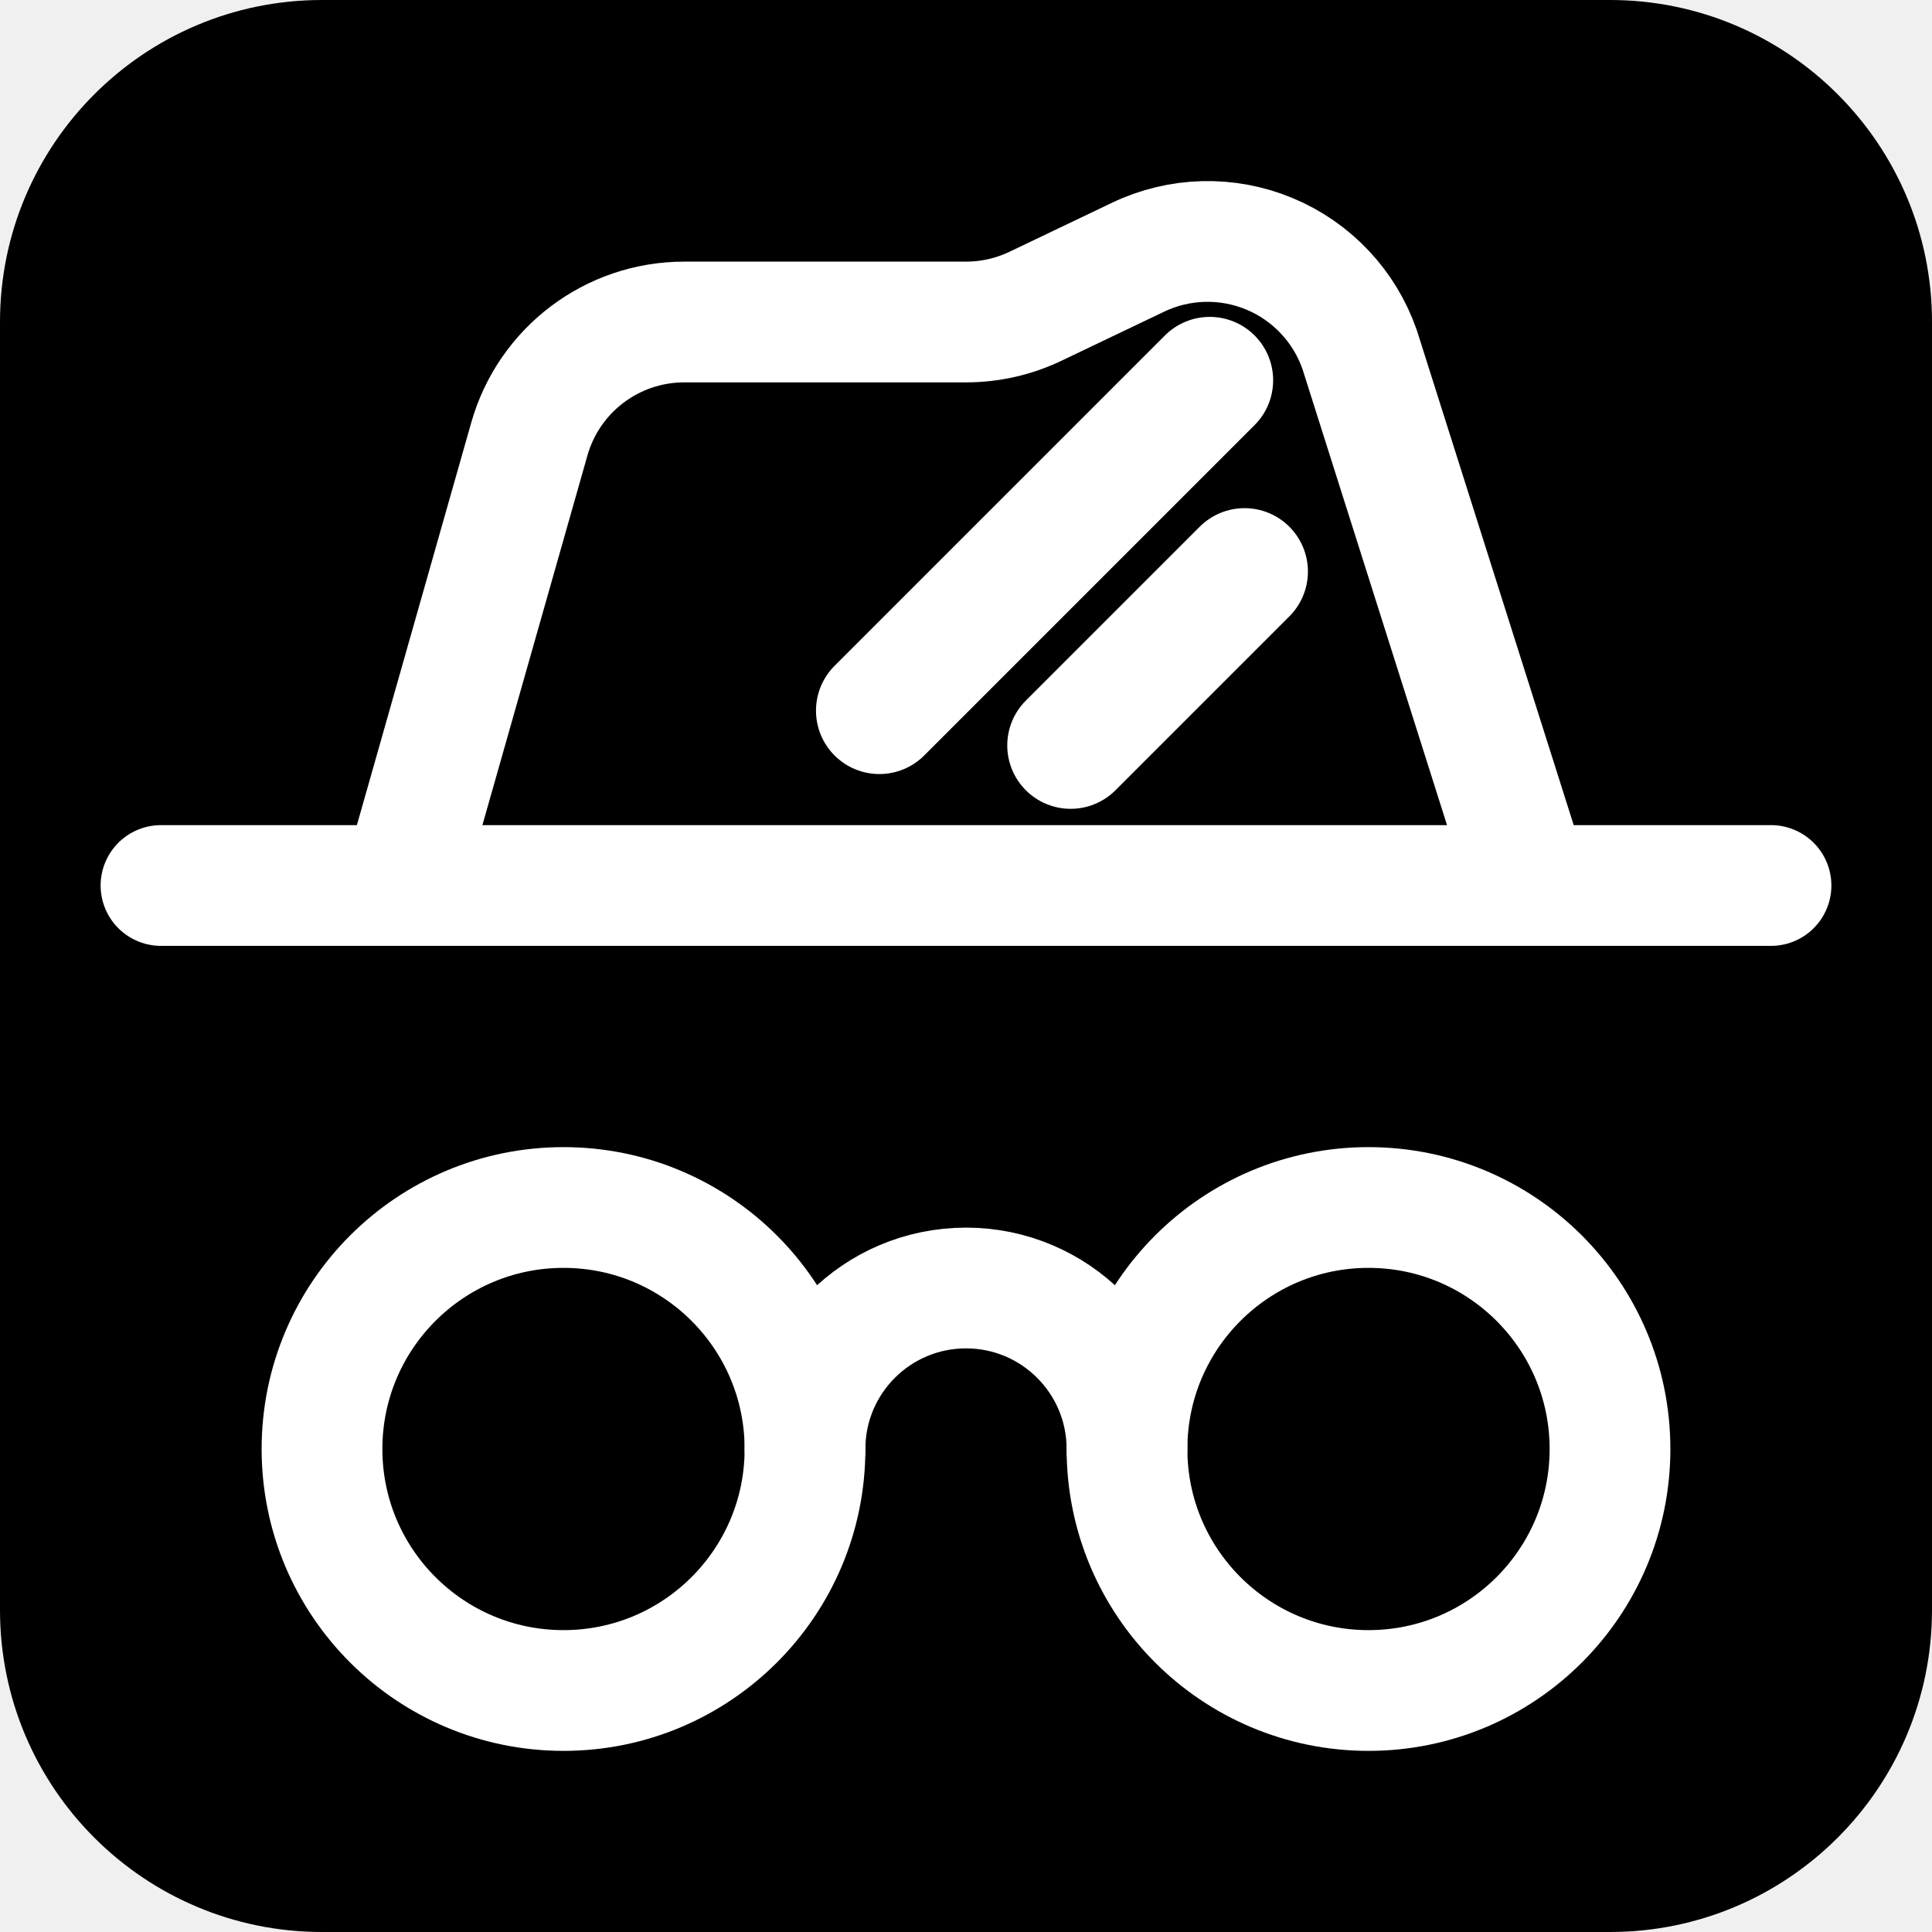
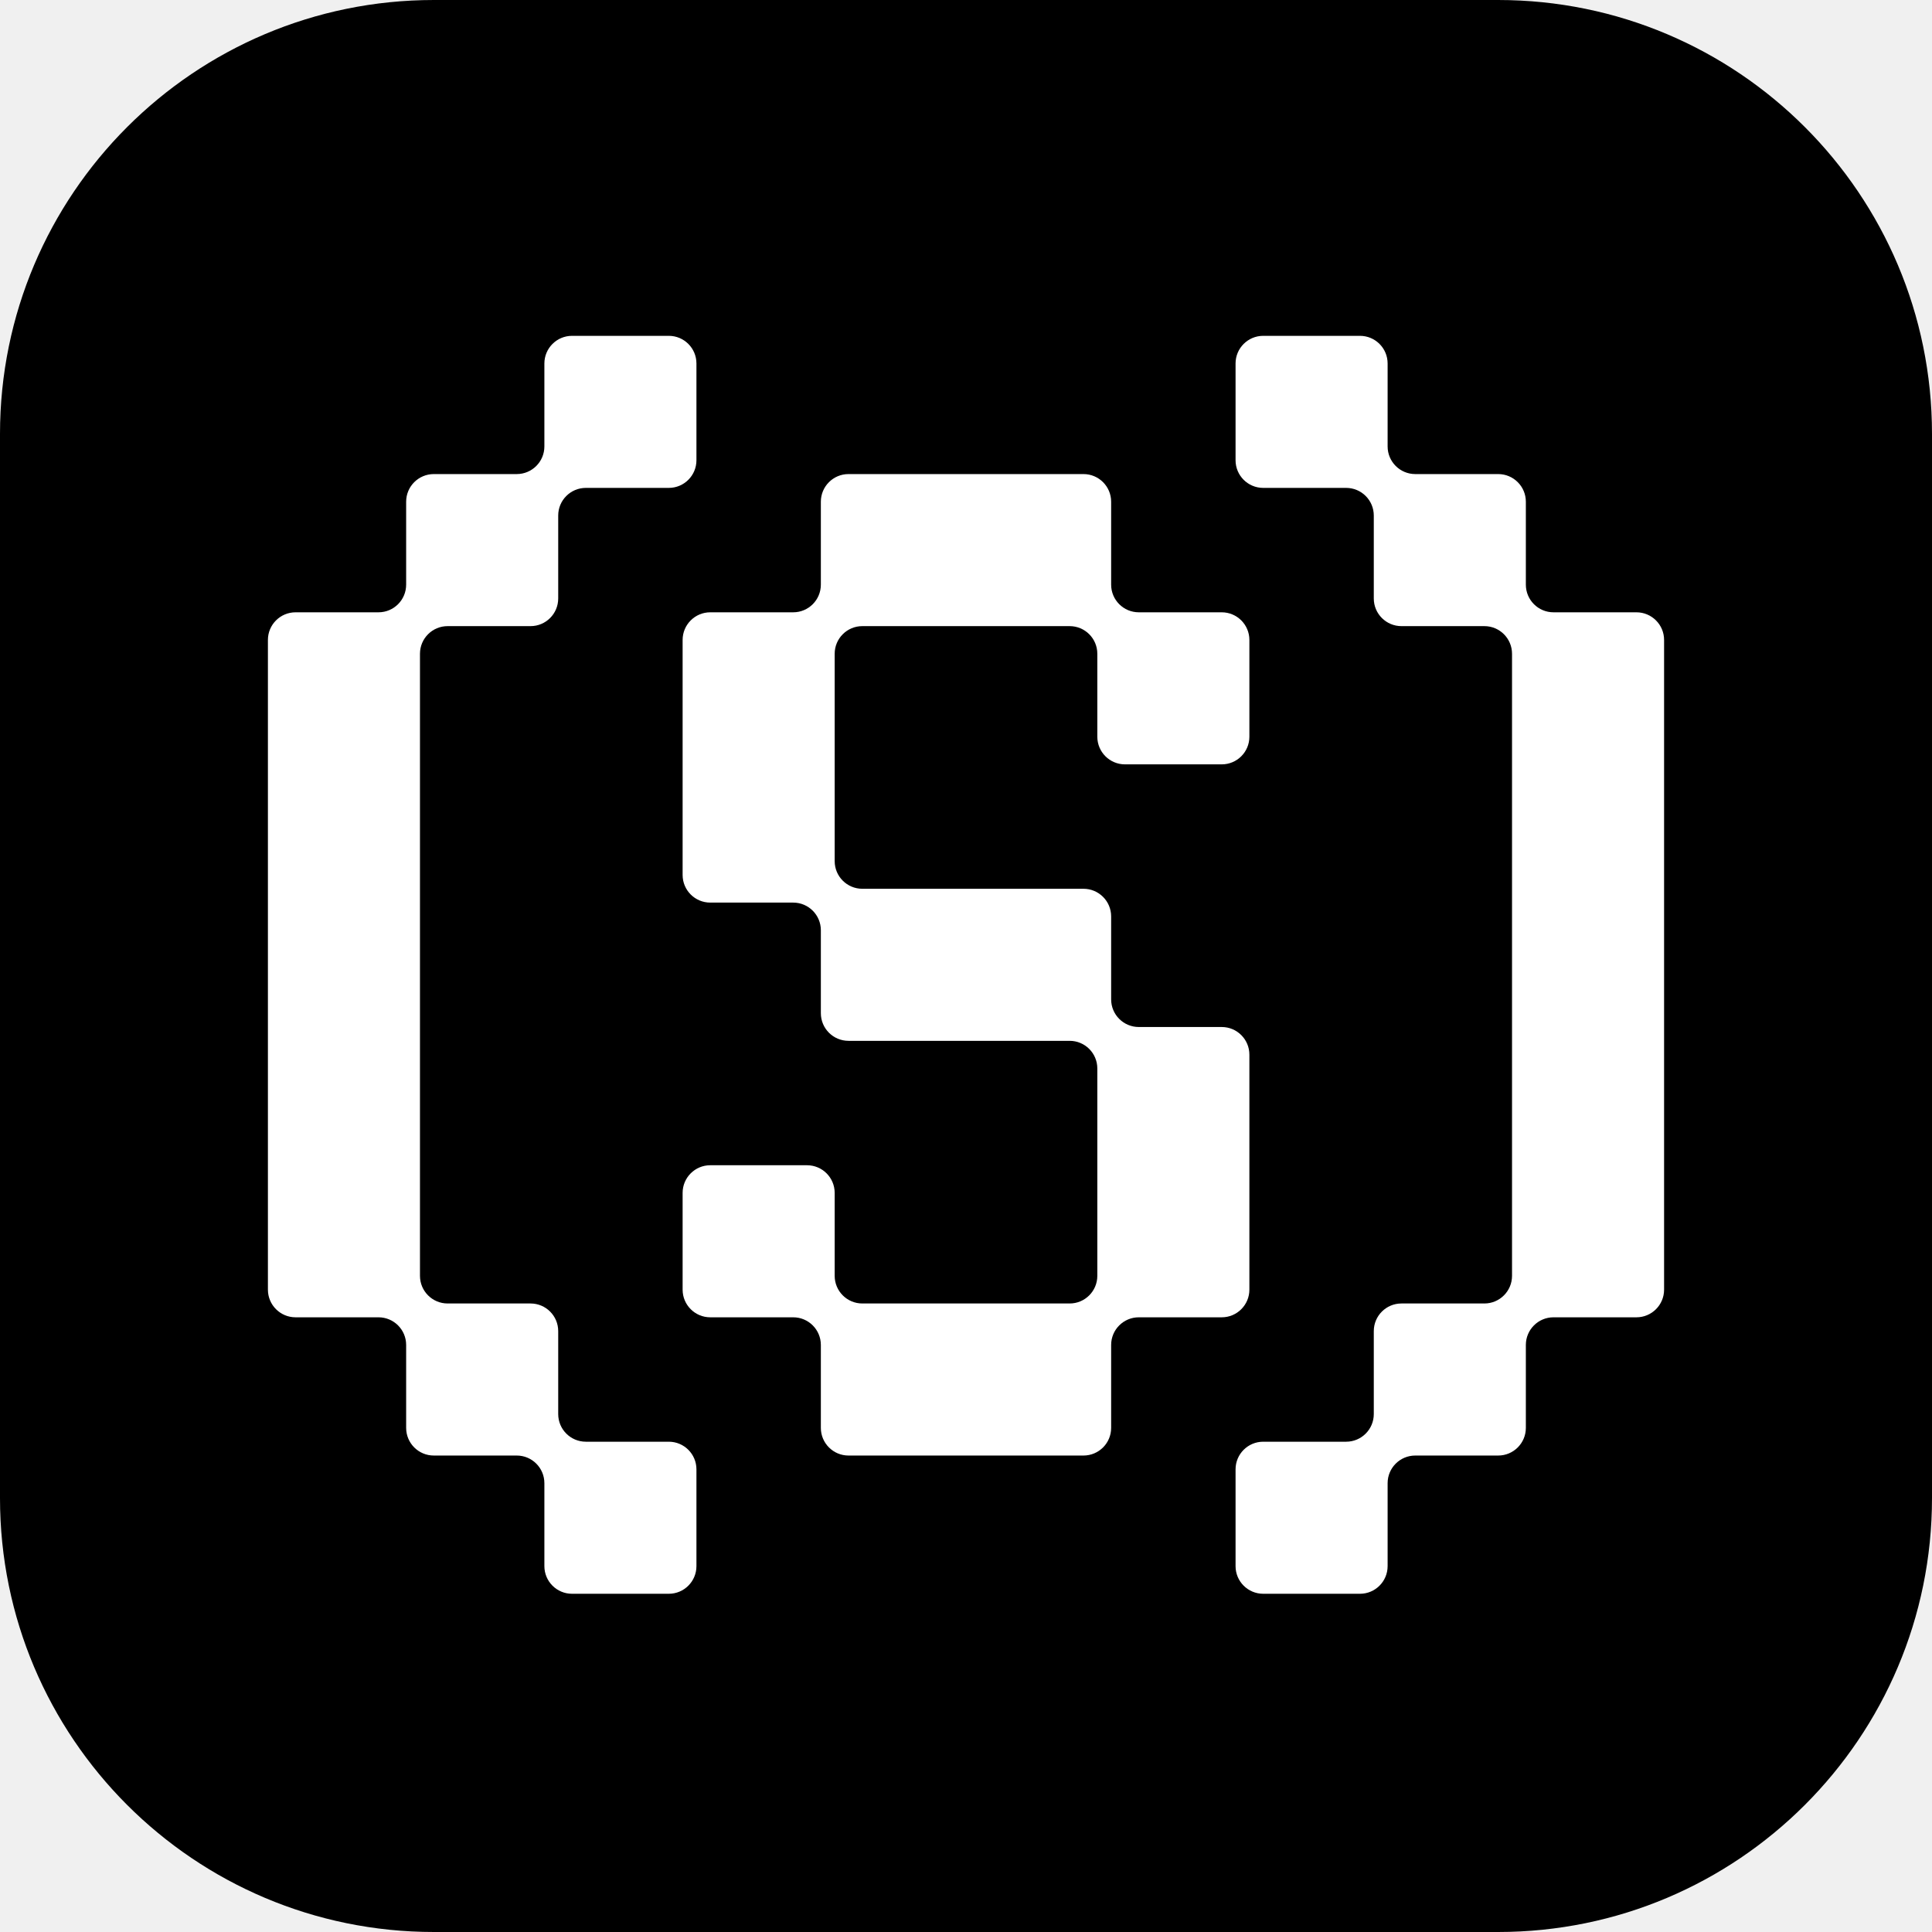
- <svg xmlns="http://www.w3.org/2000/svg" viewBox="0 0 24 24" fill="none" stroke="currentColor" stroke-width="1.5" stroke-linecap="round" stroke-linejoin="round" width="24" height="24">
-   <rect width="24" height="24" rx="4" fill="#000" stroke="none" />
-   <g stroke="#fff">
-     <path d="M14 18a2 2 0 0 0-4 0m9-7-2.11-6.657a2 2 0 0 0-2.752-1.148l-1.276.61A2 2 0 0 1 12 4H8.5a2 2 0 0 0-1.925 1.456L5 11m-3 0h20" />
-     <circle cx="17" cy="18" r="3" />
-     <circle cx="7" cy="18" r="3" />
-     <path d="M15.46 7.1 13.3 9.26m1.728-4.536-4.104 4.104" stroke-width="1.575" />
-   </g>
-   <style>@media (prefers-color-scheme: light) { :root { filter: none; } }
- @media (prefers-color-scheme: dark) { :root { filter: invert(100%); } }
- </style>
+ <svg xmlns="http://www.w3.org/2000/svg" viewBox="0 0 512 512" fill="none">
+   <style>
+     .bg{fill:#000}.icon{fill:#fff}@media (prefers-color-scheme:dark){.bg{fill:#fff}.icon{fill:#000}}
+   </style>
+   <rect width="512" height="512" rx="115" ry="115" class="bg" />
+   <path class="icon" d="M184.564 121.97a7.326 7.326 0 0 1-7.326 7.327h-21.981a7.326 7.326 0 0 0-7.326 7.327v21.98a7.33 7.33 0 0 1-7.327 7.327h-21.98a7.326 7.326 0 0 0-7.327 7.326v164.852a7.327 7.327 0 0 0 7.327 7.327h21.98a7.327 7.327 0 0 1 7.327 7.326v21.981a7.326 7.326 0 0 0 7.326 7.326h21.981a7.327 7.327 0 0 1 7.326 7.327v25.644a7.326 7.326 0 0 1-7.326 7.326h-25.644a7.327 7.327 0 0 1-7.327-7.326v-21.981a7.326 7.326 0 0 0-7.326-7.326H114.96a7.327 7.327 0 0 1-7.326-7.327v-21.98a7.327 7.327 0 0 0-7.327-7.327h-21.98A7.327 7.327 0 0 1 71 341.772V169.594a7.327 7.327 0 0 1 7.327-7.327h21.98a7.327 7.327 0 0 0 7.327-7.326V132.96a7.326 7.326 0 0 1 7.326-7.326h21.981a7.327 7.327 0 0 0 7.326-7.327v-21.98A7.327 7.327 0 0 1 151.594 89h25.644a7.326 7.326 0 0 1 7.326 7.327zm183.169-3.663a7.327 7.327 0 0 0 7.326 7.327h21.981a7.326 7.326 0 0 1 7.326 7.326v21.981a7.327 7.327 0 0 0 7.327 7.326h21.98a7.327 7.327 0 0 1 7.327 7.327v172.178a7.326 7.326 0 0 1-7.327 7.327h-21.98a7.327 7.327 0 0 0-7.327 7.327v21.98a7.327 7.327 0 0 1-7.326 7.327h-21.981a7.326 7.326 0 0 0-7.326 7.326v21.981a7.327 7.327 0 0 1-7.327 7.326h-25.644a7.326 7.326 0 0 1-7.326-7.326v-25.644a7.327 7.327 0 0 1 7.326-7.327h21.981a7.326 7.326 0 0 0 7.326-7.326v-21.981a7.327 7.327 0 0 1 7.327-7.326h21.98a7.327 7.327 0 0 0 7.327-7.327V173.257a7.326 7.326 0 0 0-7.327-7.326h-21.98a7.33 7.33 0 0 1-7.327-7.327v-21.98a7.326 7.326 0 0 0-7.326-7.327h-21.981a7.326 7.326 0 0 1-7.326-7.327V96.327A7.326 7.326 0 0 1 334.762 89h25.644a7.327 7.327 0 0 1 7.327 7.327z" />
+   <path class="icon" d="M294.465 154.941a7.327 7.327 0 0 0 7.327 7.326h21.98a7.327 7.327 0 0 1 7.327 7.327v25.644a7.326 7.326 0 0 1-7.327 7.326h-25.643a7.326 7.326 0 0 1-7.327-7.326v-21.981a7.326 7.326 0 0 0-7.327-7.326h-54.95a7.326 7.326 0 0 0-7.327 7.326v54.951a7.327 7.327 0 0 0 7.327 7.327h58.614a7.326 7.326 0 0 1 7.326 7.326v21.981a7.327 7.327 0 0 0 7.327 7.326h21.98a7.327 7.327 0 0 1 7.327 7.327v62.277a7.326 7.326 0 0 1-7.327 7.327h-21.98a7.327 7.327 0 0 0-7.327 7.327v21.98a7.327 7.327 0 0 1-7.326 7.327h-62.278a7.327 7.327 0 0 1-7.326-7.327v-21.98a7.327 7.327 0 0 0-7.327-7.327h-21.98a7.326 7.326 0 0 1-7.327-7.327v-25.643a7.326 7.326 0 0 1 7.327-7.327h25.643a7.326 7.326 0 0 1 7.327 7.327v21.98a7.327 7.327 0 0 0 7.327 7.327h54.95a7.327 7.327 0 0 0 7.327-7.327v-54.951a7.326 7.326 0 0 0-7.327-7.326h-58.614a7.327 7.327 0 0 1-7.326-7.327v-21.98a7.327 7.327 0 0 0-7.327-7.327h-21.98a7.326 7.326 0 0 1-7.327-7.327v-62.277a7.327 7.327 0 0 1 7.327-7.327h21.98a7.327 7.327 0 0 0 7.327-7.326V132.96a7.326 7.326 0 0 1 7.326-7.326h62.278a7.326 7.326 0 0 1 7.326 7.326z" />
</svg>
